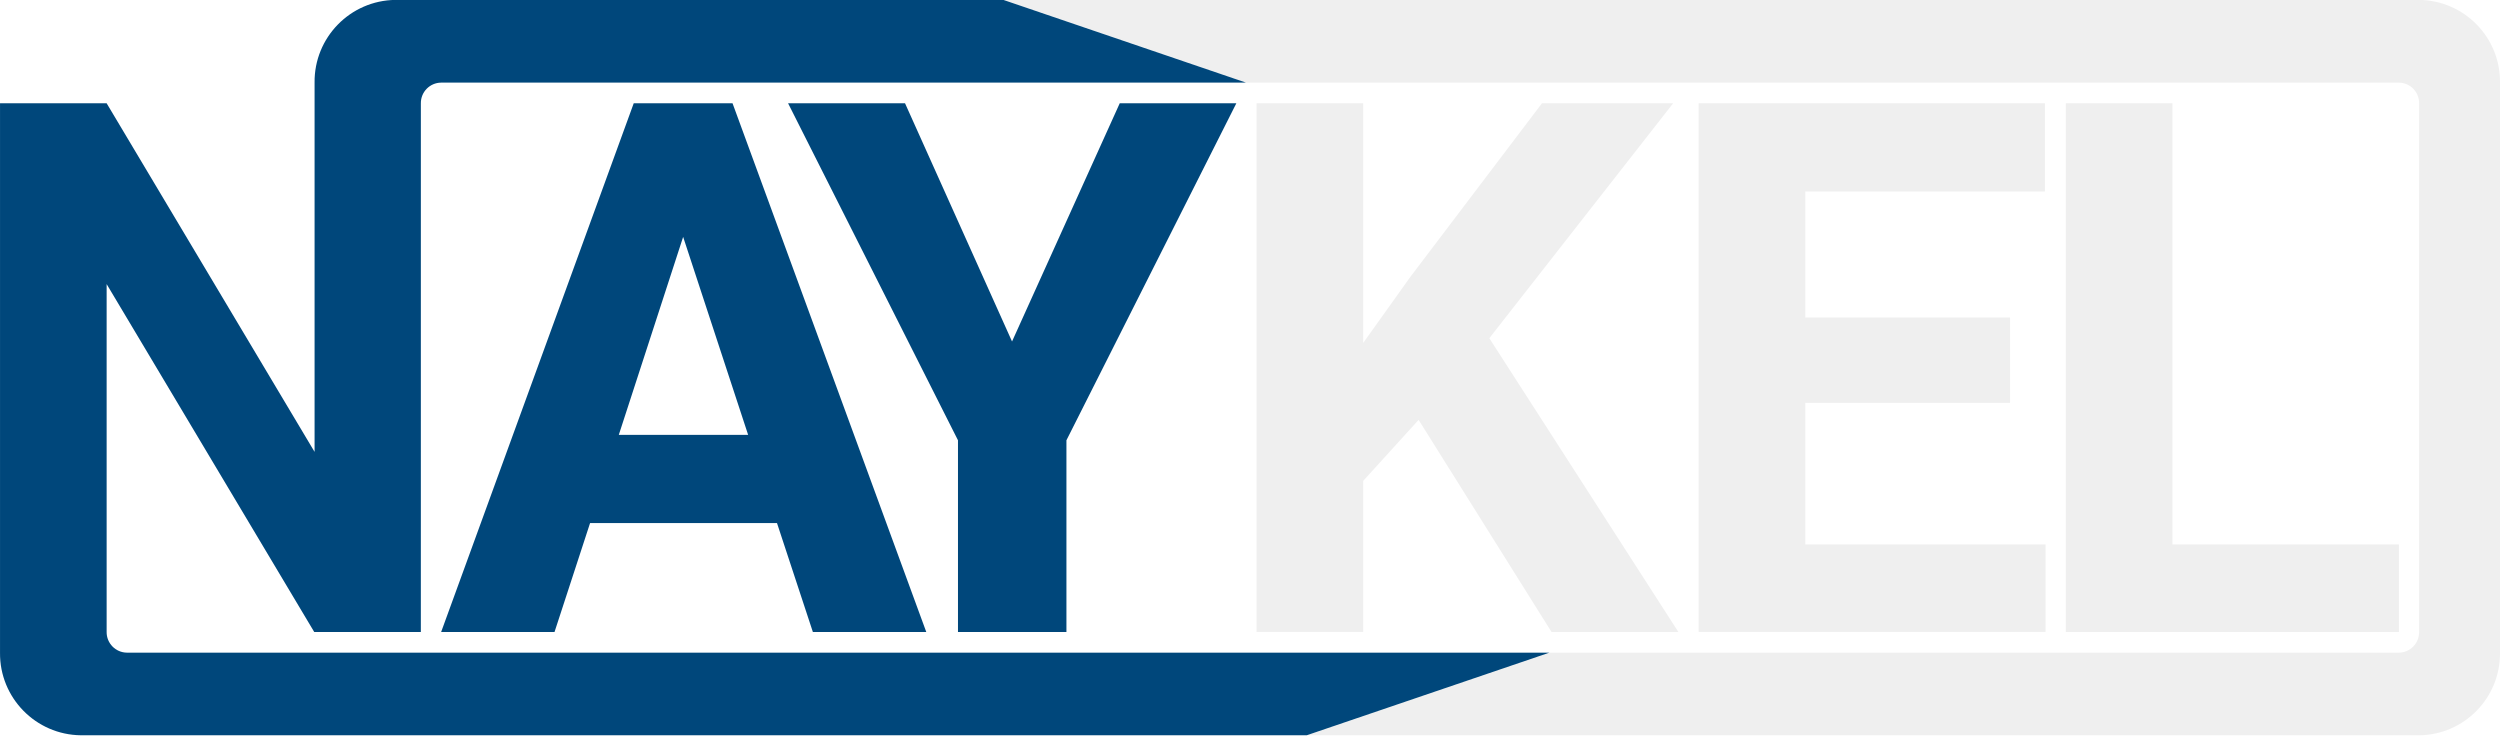
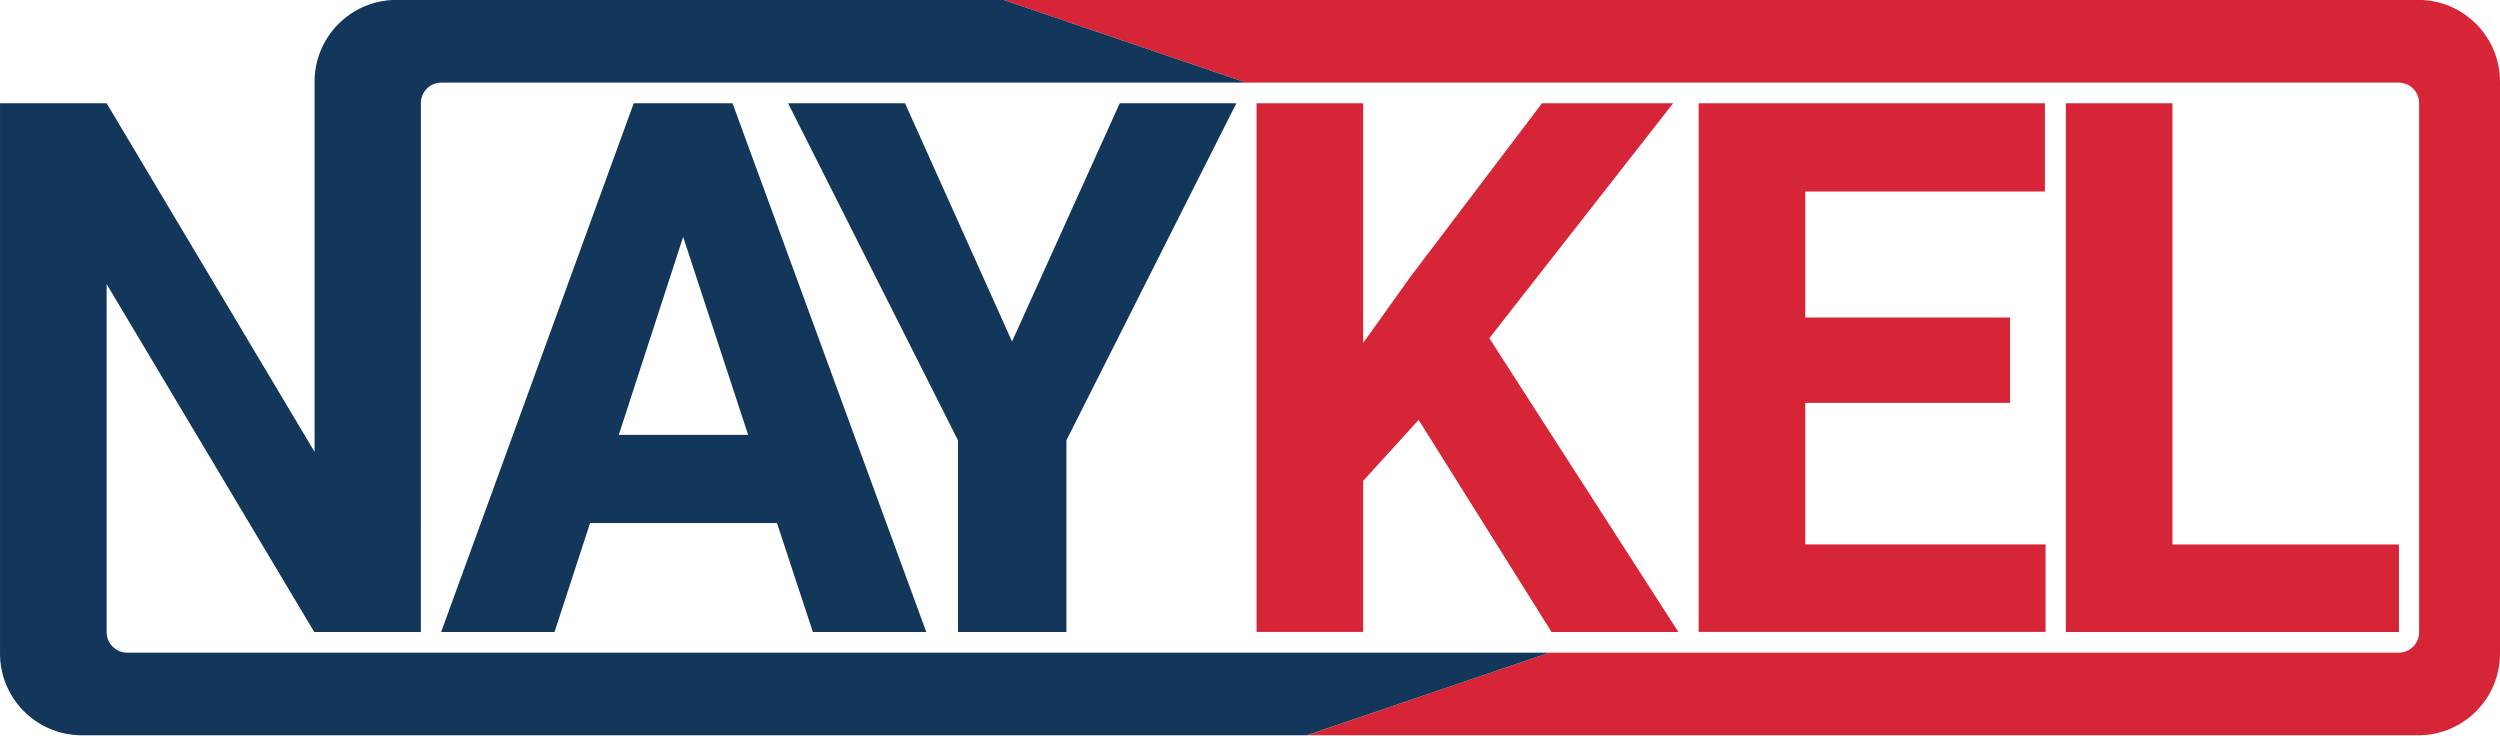
<svg xmlns="http://www.w3.org/2000/svg" width="136" height="40" viewBox="0 0 136 40">
  <g transform="translate(54.585)">
-     <g transform="translate(0)">
-       <path d="M209.454,101.2l-3.016,3.32v8.217h-5.8V83.977h5.8V97.015l2.552-3.575,7.174-9.463H223.3l-10,12.781,10.285,15.981h-6.9L209.454,101.2" transform="translate(-186.866 -78.359)" fill="#efefef" />
-       <path d="M260.593,100.275H249.455v7.7h13.071v4.76H243.654V83.977H262.49v4.8H249.455v6.854h11.138v4.643" transform="translate(-205.832 -78.359)" fill="#efefef" />
-       <path d="M285.18,107.979H297.5v4.76H279.379V83.977h5.8v24" transform="translate(-221.582 -78.359)" fill="#efefef" />
-       <path d="M253.023,114.145a4.45,4.45,0,0,0,4.4-4.495h0V78.64a4.45,4.45,0,0,0-4.4-4.5H176.008l13.2,4.5h62.715a1.111,1.111,0,0,1,1.1,1.123h0v28.762a1.113,1.113,0,0,1-1.1,1.125H205.709l-13.2,4.495Z" transform="translate(-176.008 -74.145)" fill="#efefef" />
-     </g>
+     <path d="M209.454,101.2l-3.016,3.32v8.217h-5.8V83.977h5.8V97.015l2.552-3.575,7.174-9.463H223.3l-10,12.781,10.285,15.981h-6.9L209.454,101.2" transform="translate(-186.866 -78.359)" fill="#d72538" />
+     <path d="M260.593,100.275H249.455v7.7h13.071v4.76H243.654V83.977H262.49v4.8H249.455v6.854h11.138v4.643" transform="translate(-205.832 -78.359)" fill="#d72538" />
+     <path d="M285.18,107.979H297.5v4.76H279.379V83.977h5.8v24" transform="translate(-221.582 -78.359)" fill="#d72538" />
+     <path d="M253.023,114.145a4.45,4.45,0,0,0,4.4-4.495h0V78.64a4.45,4.45,0,0,0-4.4-4.5H176.008l13.2,4.5h62.715a1.111,1.111,0,0,1,1.1,1.123h0v28.762a1.113,1.113,0,0,1-1.1,1.125H205.709l-13.2,4.495Z" transform="translate(-176.008 -74.145)" fill="#d72538" />
  </g>
-   <path d="M167.241,96.935,173.1,83.977h6.343L170.2,102.31v10.429h-5.9V102.31l-9.243-18.334h6.362l5.821,12.959" transform="translate(-112.186 -78.359)" fill="#00477b" />
-   <path d="M137.152,83.977h-5.375L121.3,112.739h6.168l1.934-5.926H139.57l1.952,5.926h6.169Zm-6.187,18.037,3.5-10.768L138,102.014Z" transform="translate(-97.302 -78.359)" fill="#00477b" />
-   <path d="M101.275,108.525h-5.8L84.182,89.6v18.924a1.114,1.114,0,0,0,1.1,1.125h77.386l-13.2,4.495H82.782a4.45,4.45,0,0,1-4.4-4.495h0V79.763h5.8L95.494,98.727V78.64a4.45,4.45,0,0,1,4.4-4.5h33.072l13.2,4.5H102.376a1.112,1.112,0,0,0-1.1,1.123h0Z" transform="translate(-78.381 -74.145)" fill="#00477b" />
+   <path d="M167.241,96.935,173.1,83.977h6.343L170.2,102.31v10.429h-5.9V102.31l-9.243-18.334h6.362l5.821,12.959" transform="translate(-112.186 -78.359)" fill="#13365b" />
+   <path d="M137.152,83.977h-5.375L121.3,112.739h6.168l1.934-5.926H139.57l1.952,5.926h6.169Zm-6.187,18.037,3.5-10.768L138,102.014Z" transform="translate(-97.302 -78.359)" fill="#13365b" />
+   <path d="M101.275,108.525h-5.8L84.182,89.6v18.924a1.114,1.114,0,0,0,1.1,1.125h77.386l-13.2,4.495H82.782a4.45,4.45,0,0,1-4.4-4.495h0V79.763h5.8L95.494,98.727V78.64a4.45,4.45,0,0,1,4.4-4.5h33.072l13.2,4.5H102.376a1.112,1.112,0,0,0-1.1,1.123h0Z" transform="translate(-78.381 -74.145)" fill="#13365b" />
</svg>
